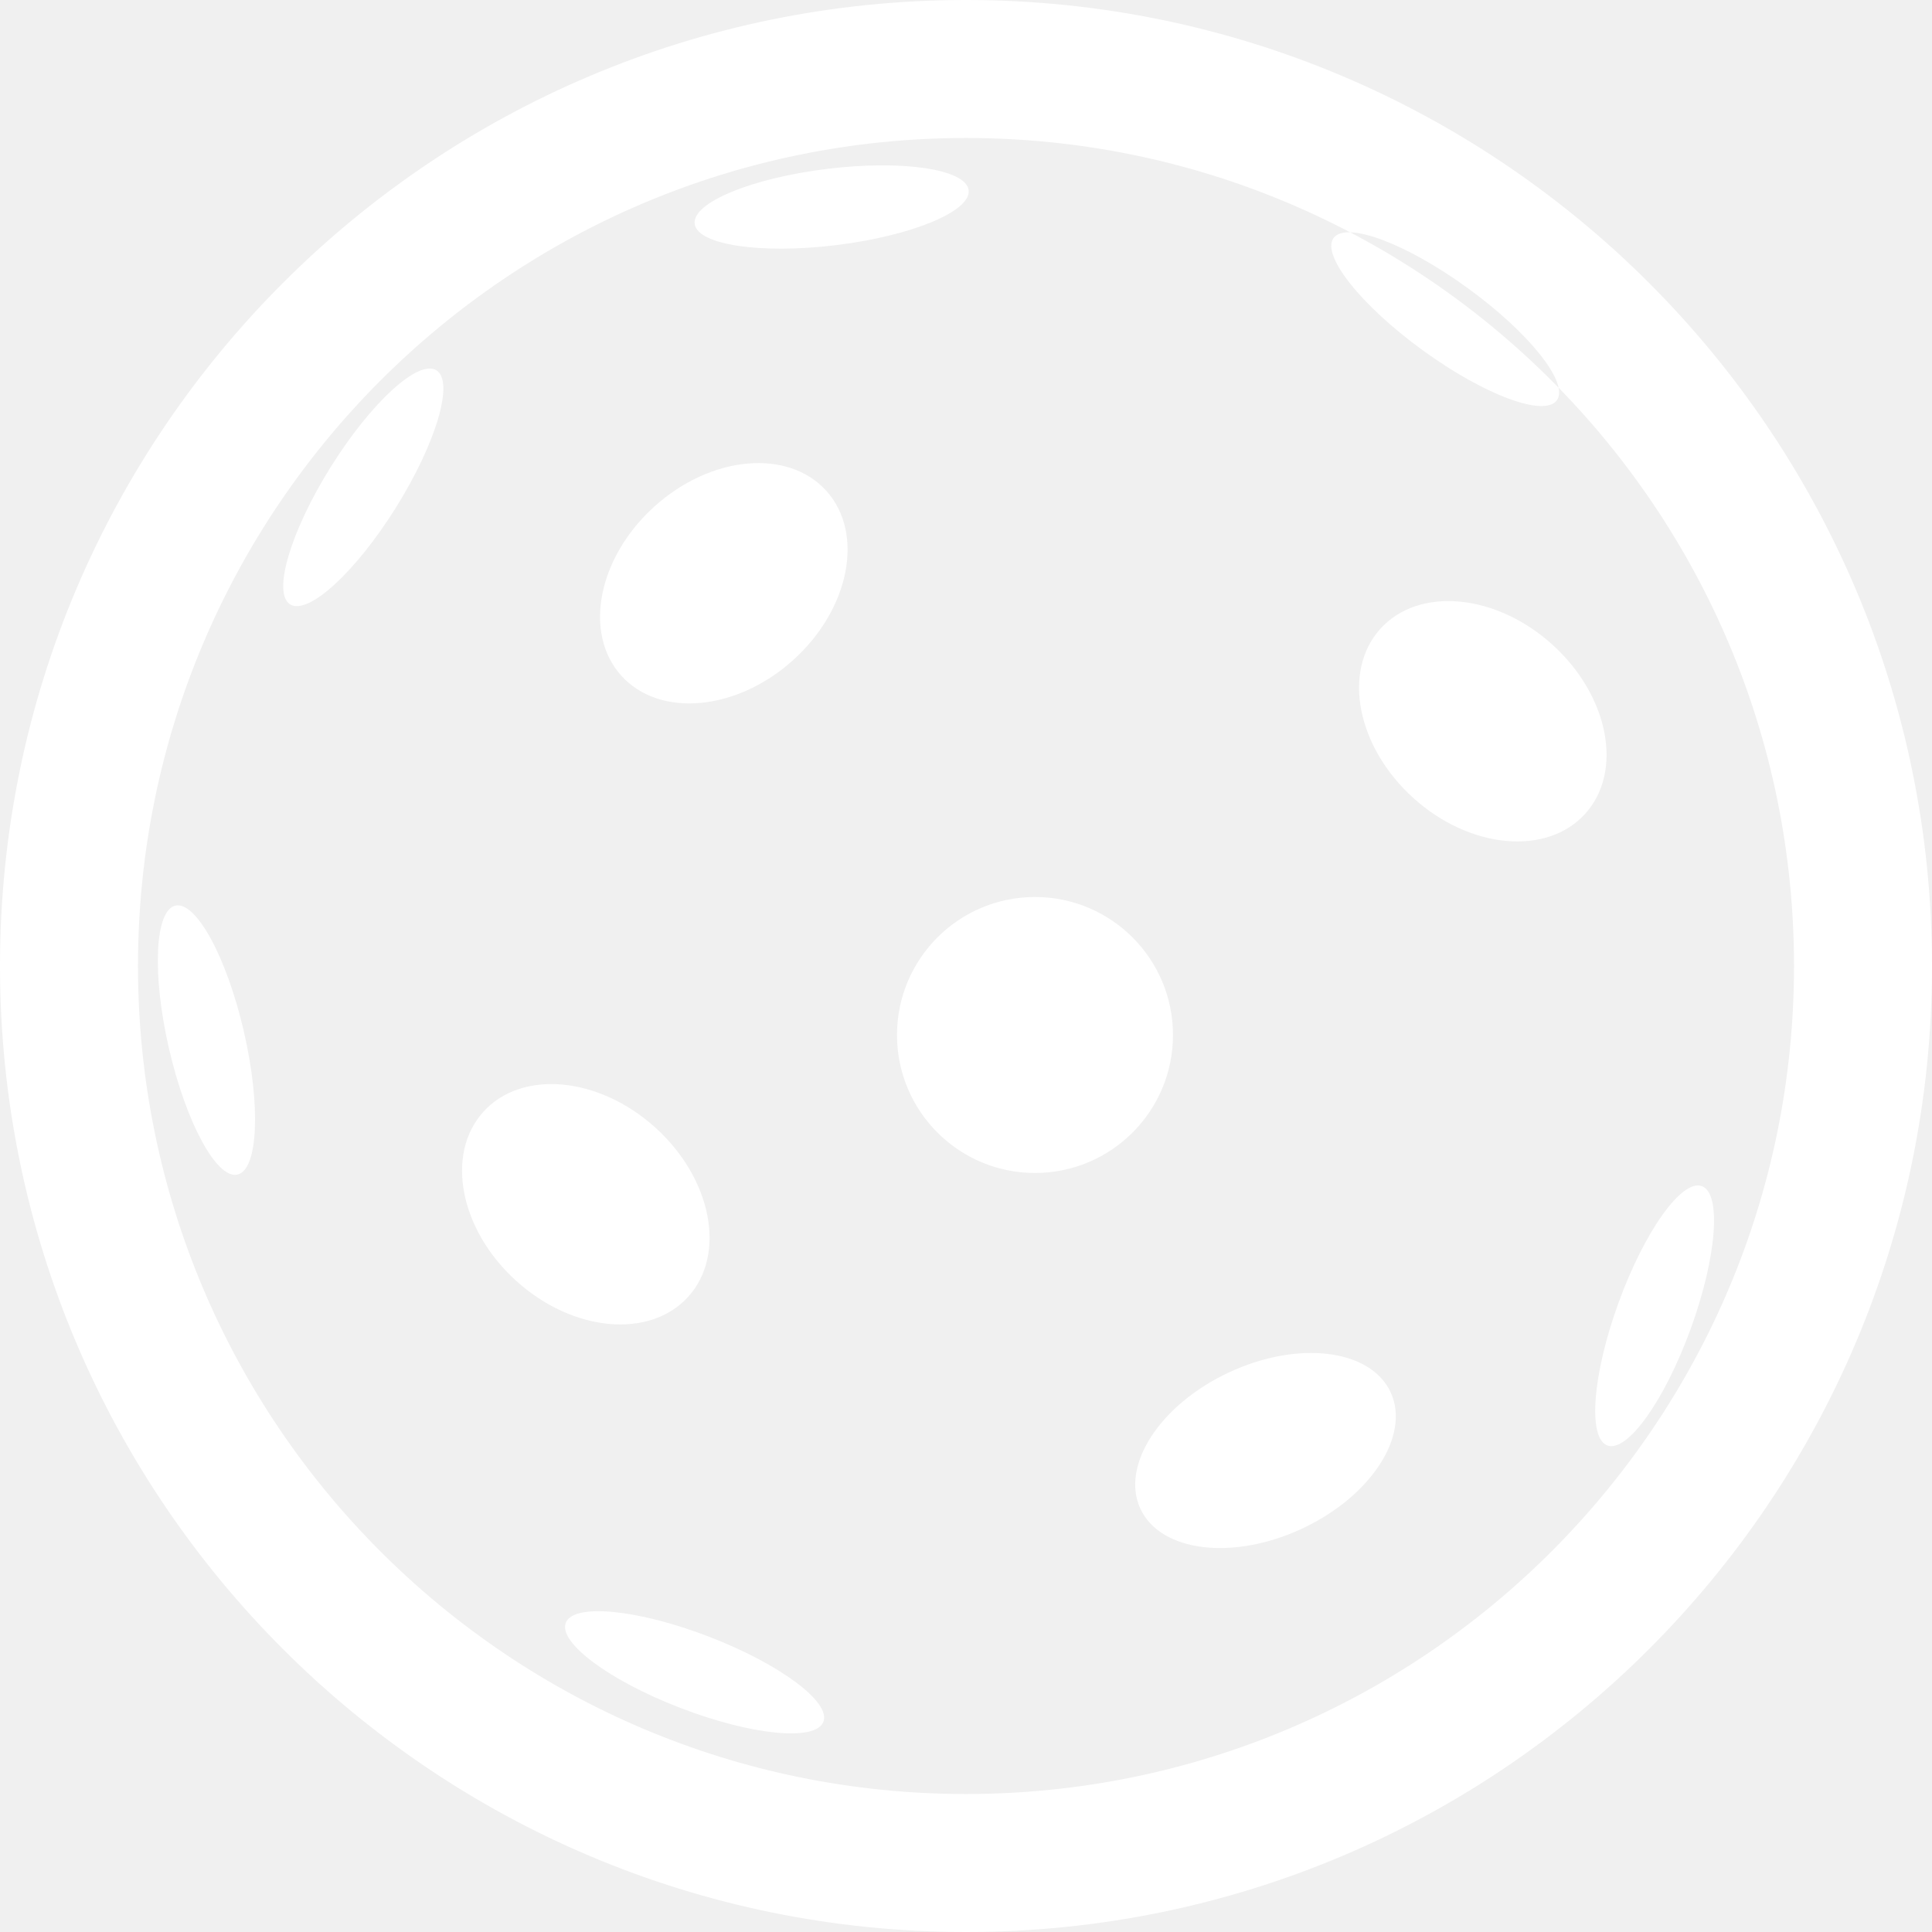
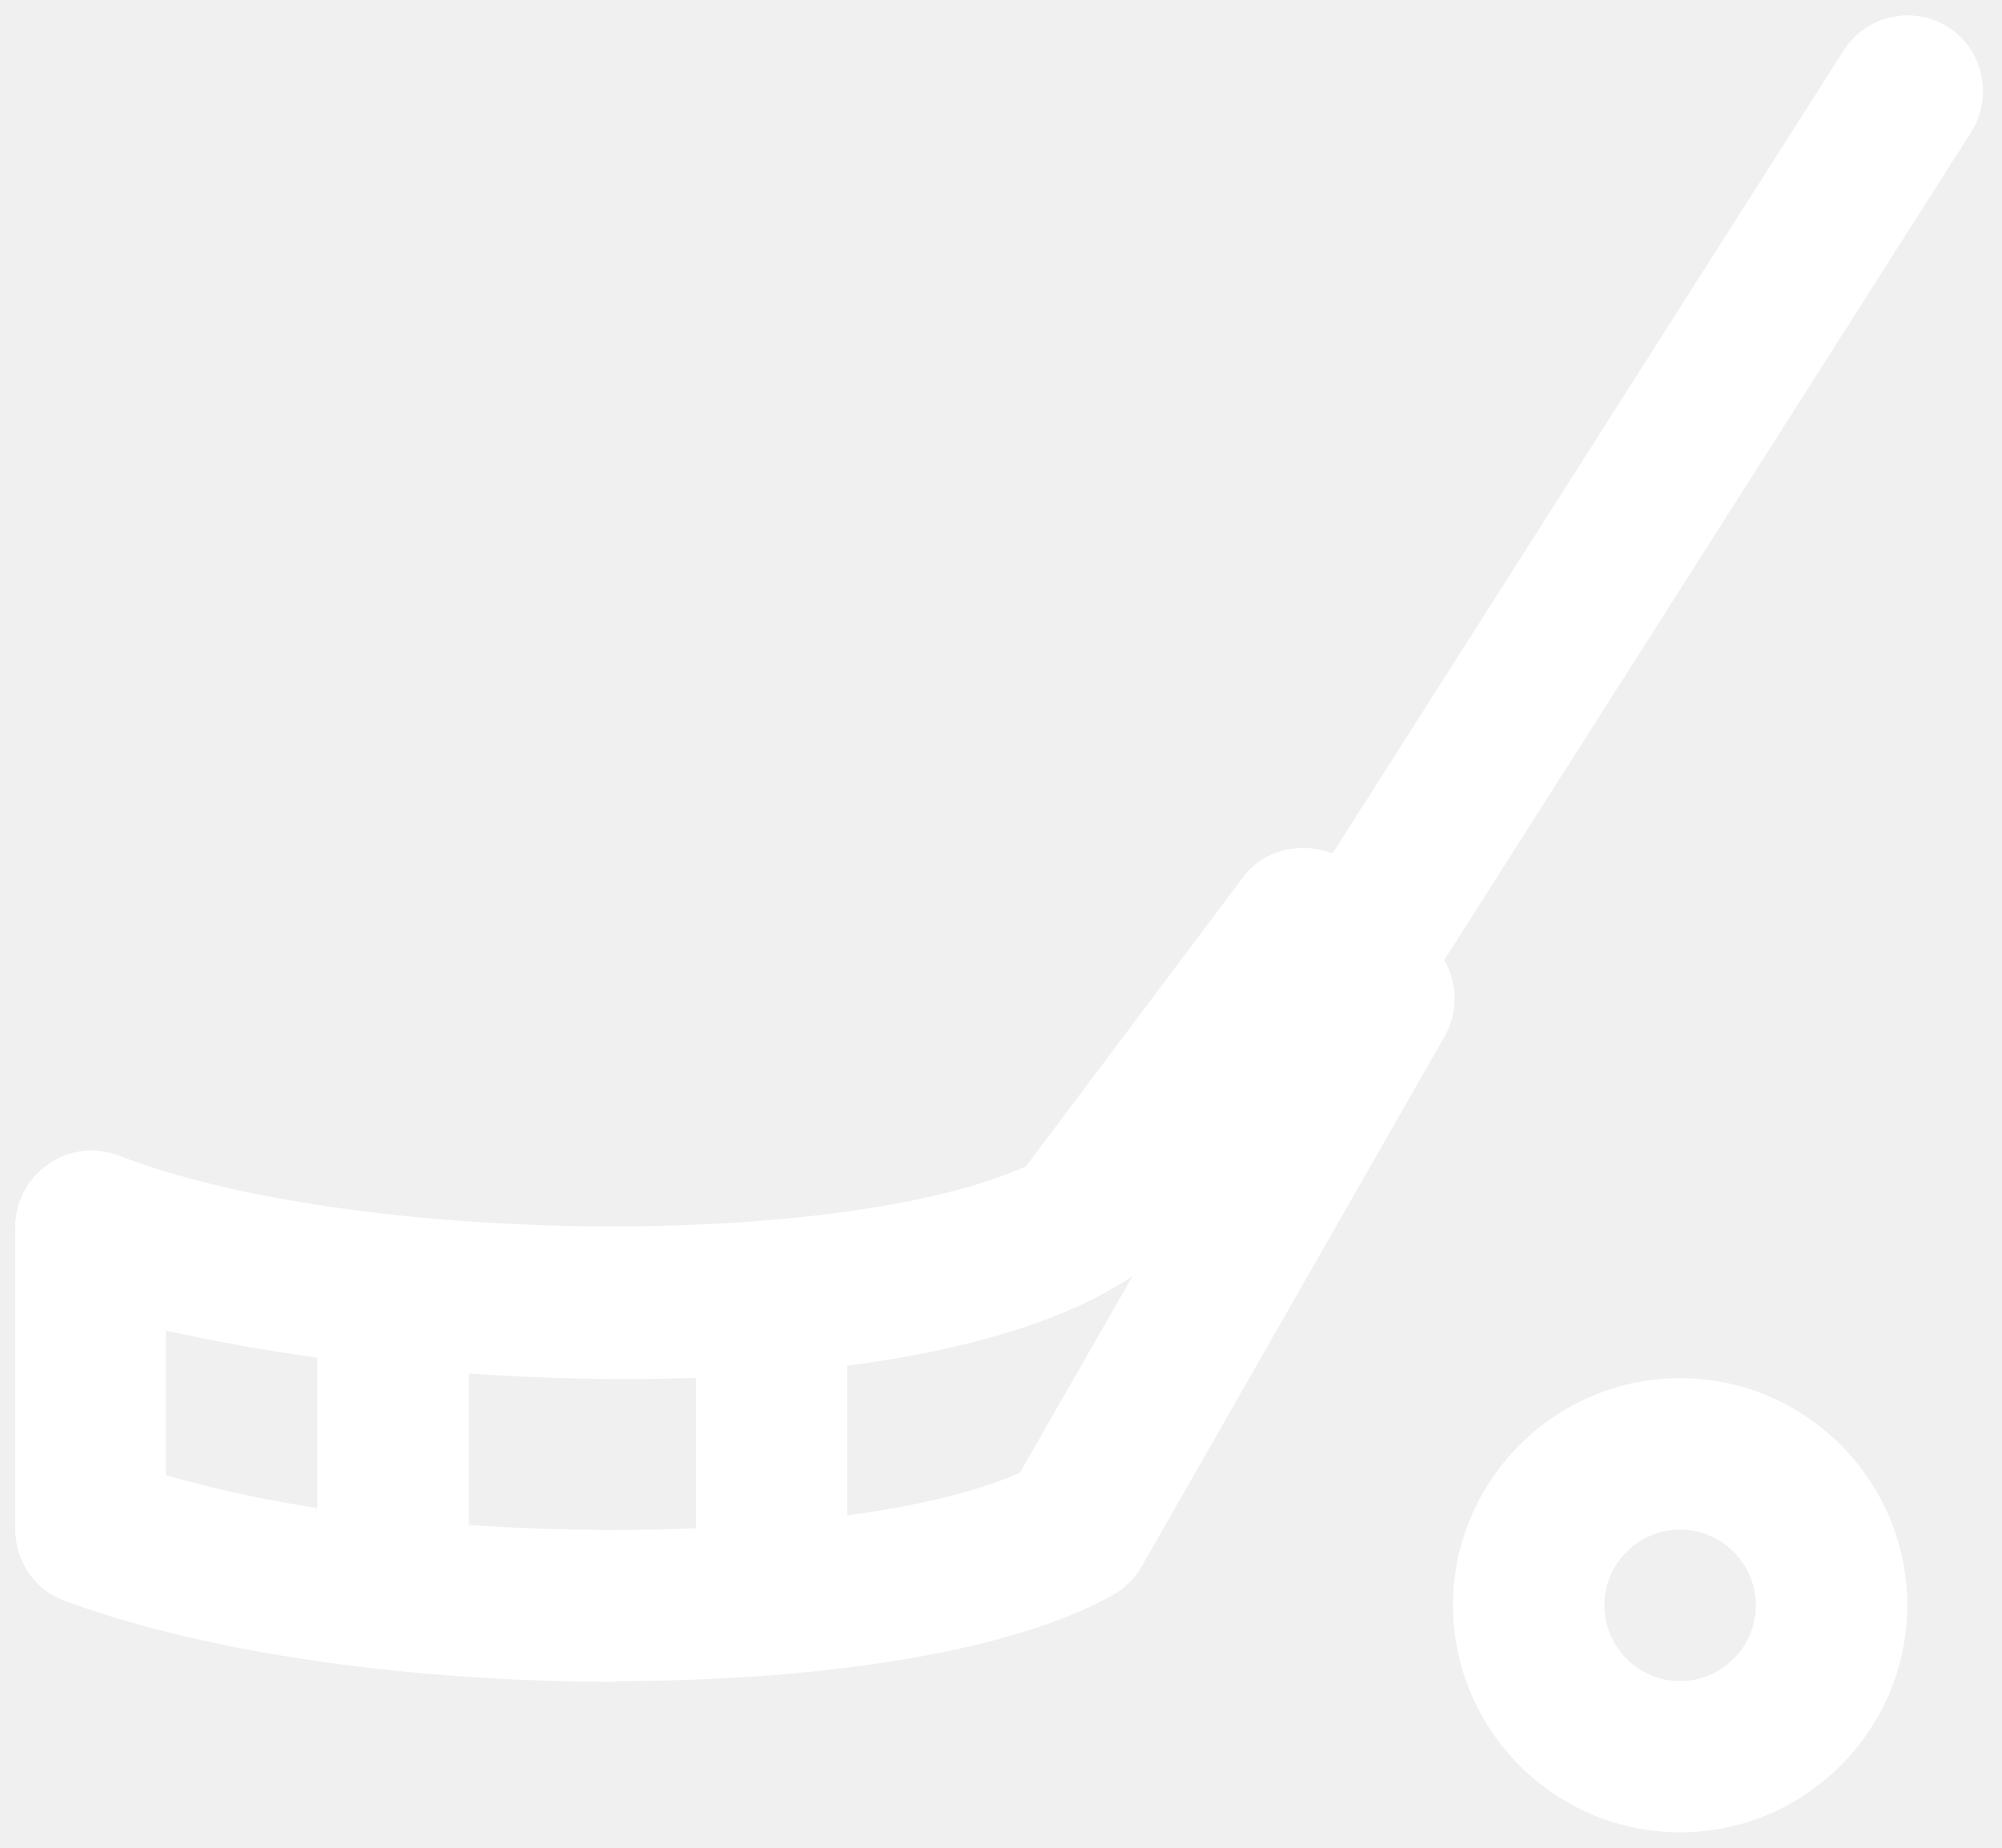
- <svg xmlns="http://www.w3.org/2000/svg" width="45" height="45" viewBox="0 0 45 45" fill="none">
-   <path fill-rule="evenodd" clip-rule="evenodd" d="M22.5 45C34.926 45 45 34.926 45 22.5C45 10.074 34.926 0 22.5 0C10.074 0 0 10.074 0 22.5C0 34.926 10.074 45 22.5 45ZM22.5 41.786C33.151 41.786 41.786 33.151 41.786 22.5C41.786 11.849 33.151 3.214 22.5 3.214C11.849 3.214 3.214 11.849 3.214 22.5C3.214 33.151 11.849 41.786 22.5 41.786ZM24.107 27.321C25.882 27.321 27.321 25.882 27.321 24.107C27.321 22.332 25.882 20.893 24.107 20.893C22.332 20.893 20.893 22.332 20.893 24.107C20.893 25.882 22.332 27.321 24.107 27.321ZM12.031 29.841C13.351 31.029 15.142 31.19 16.033 30.2C16.924 29.211 16.577 27.446 15.258 26.258C13.938 25.07 12.147 24.909 11.256 25.899C10.365 26.888 10.712 28.653 12.031 29.841ZM32.924 18.591C34.244 19.779 36.035 19.94 36.926 18.95C37.817 17.961 37.47 16.196 36.151 15.008C34.831 13.82 33.04 13.659 32.149 14.649C31.258 15.638 31.605 17.403 32.924 18.591ZM18.472 15.377C17.153 16.564 15.361 16.725 14.47 15.736C13.579 14.746 13.927 12.982 15.246 11.794C16.565 10.606 18.357 10.445 19.248 11.434C20.139 12.424 19.791 14.189 18.472 15.377ZM19.48 5.709C17.718 5.925 16.241 5.703 16.18 5.213C16.12 4.723 17.5 4.15 19.262 3.934C21.024 3.718 22.501 3.94 22.561 4.43C22.621 4.92 21.242 5.492 19.48 5.709ZM16.499 38.116C14.841 37.48 13.354 37.338 13.178 37.799C13.001 38.26 14.201 39.149 15.858 39.785C17.515 40.422 19.002 40.564 19.179 40.103C19.356 39.642 18.156 38.752 16.499 38.116ZM33.136 8.157C31.7 7.114 30.771 5.944 31.061 5.545C31.351 5.145 32.751 5.667 34.187 6.711C35.623 7.754 36.552 8.924 36.262 9.323C35.972 9.723 34.572 9.201 33.136 8.157ZM37.699 30.342C38.306 28.674 39.175 27.458 39.639 27.627C40.103 27.796 39.986 29.285 39.379 30.953C38.772 32.622 37.904 33.837 37.44 33.668C36.976 33.499 37.092 32.01 37.699 30.342ZM3.937 24.427C3.538 22.697 3.604 21.205 4.085 21.094C4.566 20.983 5.28 22.295 5.68 24.025C6.079 25.755 6.013 27.247 5.532 27.358C5.05 27.469 4.337 26.157 3.937 24.427ZM7.703 10.877C8.644 9.372 9.746 8.363 10.165 8.625C10.584 8.887 10.161 10.319 9.22 11.825C8.279 13.33 7.177 14.338 6.758 14.077C6.34 13.815 6.763 12.383 7.703 10.877ZM30.325 35.606C31.934 34.856 32.858 33.432 32.39 32.427C31.921 31.421 30.236 31.214 28.627 31.965C27.018 32.715 26.094 34.138 26.563 35.144C27.032 36.149 28.717 36.356 30.325 35.606Z" fill="white" />
+ <svg xmlns="http://www.w3.org/2000/svg" width="65" height="60" viewBox="0 0 65 60" fill="none">
+   <path d="M54.549 59.5C50.492 59.5 47.175 56.182 47.175 52.126C47.175 48.069 50.492 44.751 54.549 44.751C58.606 44.751 61.924 48.069 61.924 52.126C61.924 56.182 58.606 59.5 54.549 59.5ZM54.549 49.669C53.196 49.669 52.09 50.775 52.09 52.128C52.09 53.481 53.196 54.587 54.549 54.587C55.902 54.587 57.008 53.481 57.008 52.128C57.008 50.775 55.902 49.669 54.549 49.669Z" fill="white" />
+   <path d="M19.963 54.61C13.598 54.61 6.862 53.748 2.094 51.978C1.135 51.634 0.496 50.7 0.496 49.667V39.836C0.496 39.024 0.891 38.263 1.577 37.796C2.241 37.329 3.1 37.232 3.864 37.526C11.411 40.452 27.265 40.599 33.312 37.871L40.342 28.507C41.178 27.326 43.045 27.204 44.054 28.237L46.513 30.696C47.3 31.483 47.447 32.688 46.908 33.647L37.076 50.853C36.854 51.247 36.535 51.567 36.143 51.786C32.85 53.654 26.606 54.587 20.018 54.587L19.963 54.61ZM5.386 47.899C14.111 50.456 28.024 50.111 33.112 47.824L36.775 41.433C30.581 45.637 15.44 45.465 5.384 43.203V47.922L5.386 47.899Z" fill="white" />
+   <path d="M59.857 1.64C60.593 0.484 62.118 0.164 63.249 0.878C64.38 1.592 64.725 3.115 64.011 4.271L46.805 31.311C46.069 32.466 44.543 32.786 43.412 32.072C42.282 31.358 41.937 29.835 42.651 28.679L59.857 1.64Z" fill="white" />
+   <path d="M12.761 52.128C11.408 52.128 10.302 51.022 10.302 49.669V42.295C10.302 40.942 11.408 39.836 12.761 39.836C14.114 39.836 15.22 40.942 15.22 42.295V49.669C15.22 51.022 14.114 52.128 12.761 52.128Z" fill="white" />
+   <path d="M25.051 52.128C23.698 52.128 22.592 51.022 22.592 49.669V42.295C22.592 40.941 23.698 39.836 25.051 39.836C26.404 39.836 27.51 40.941 27.51 42.295V49.669C27.51 51.022 26.404 52.128 25.051 52.128Z" fill="white" />
</svg>
